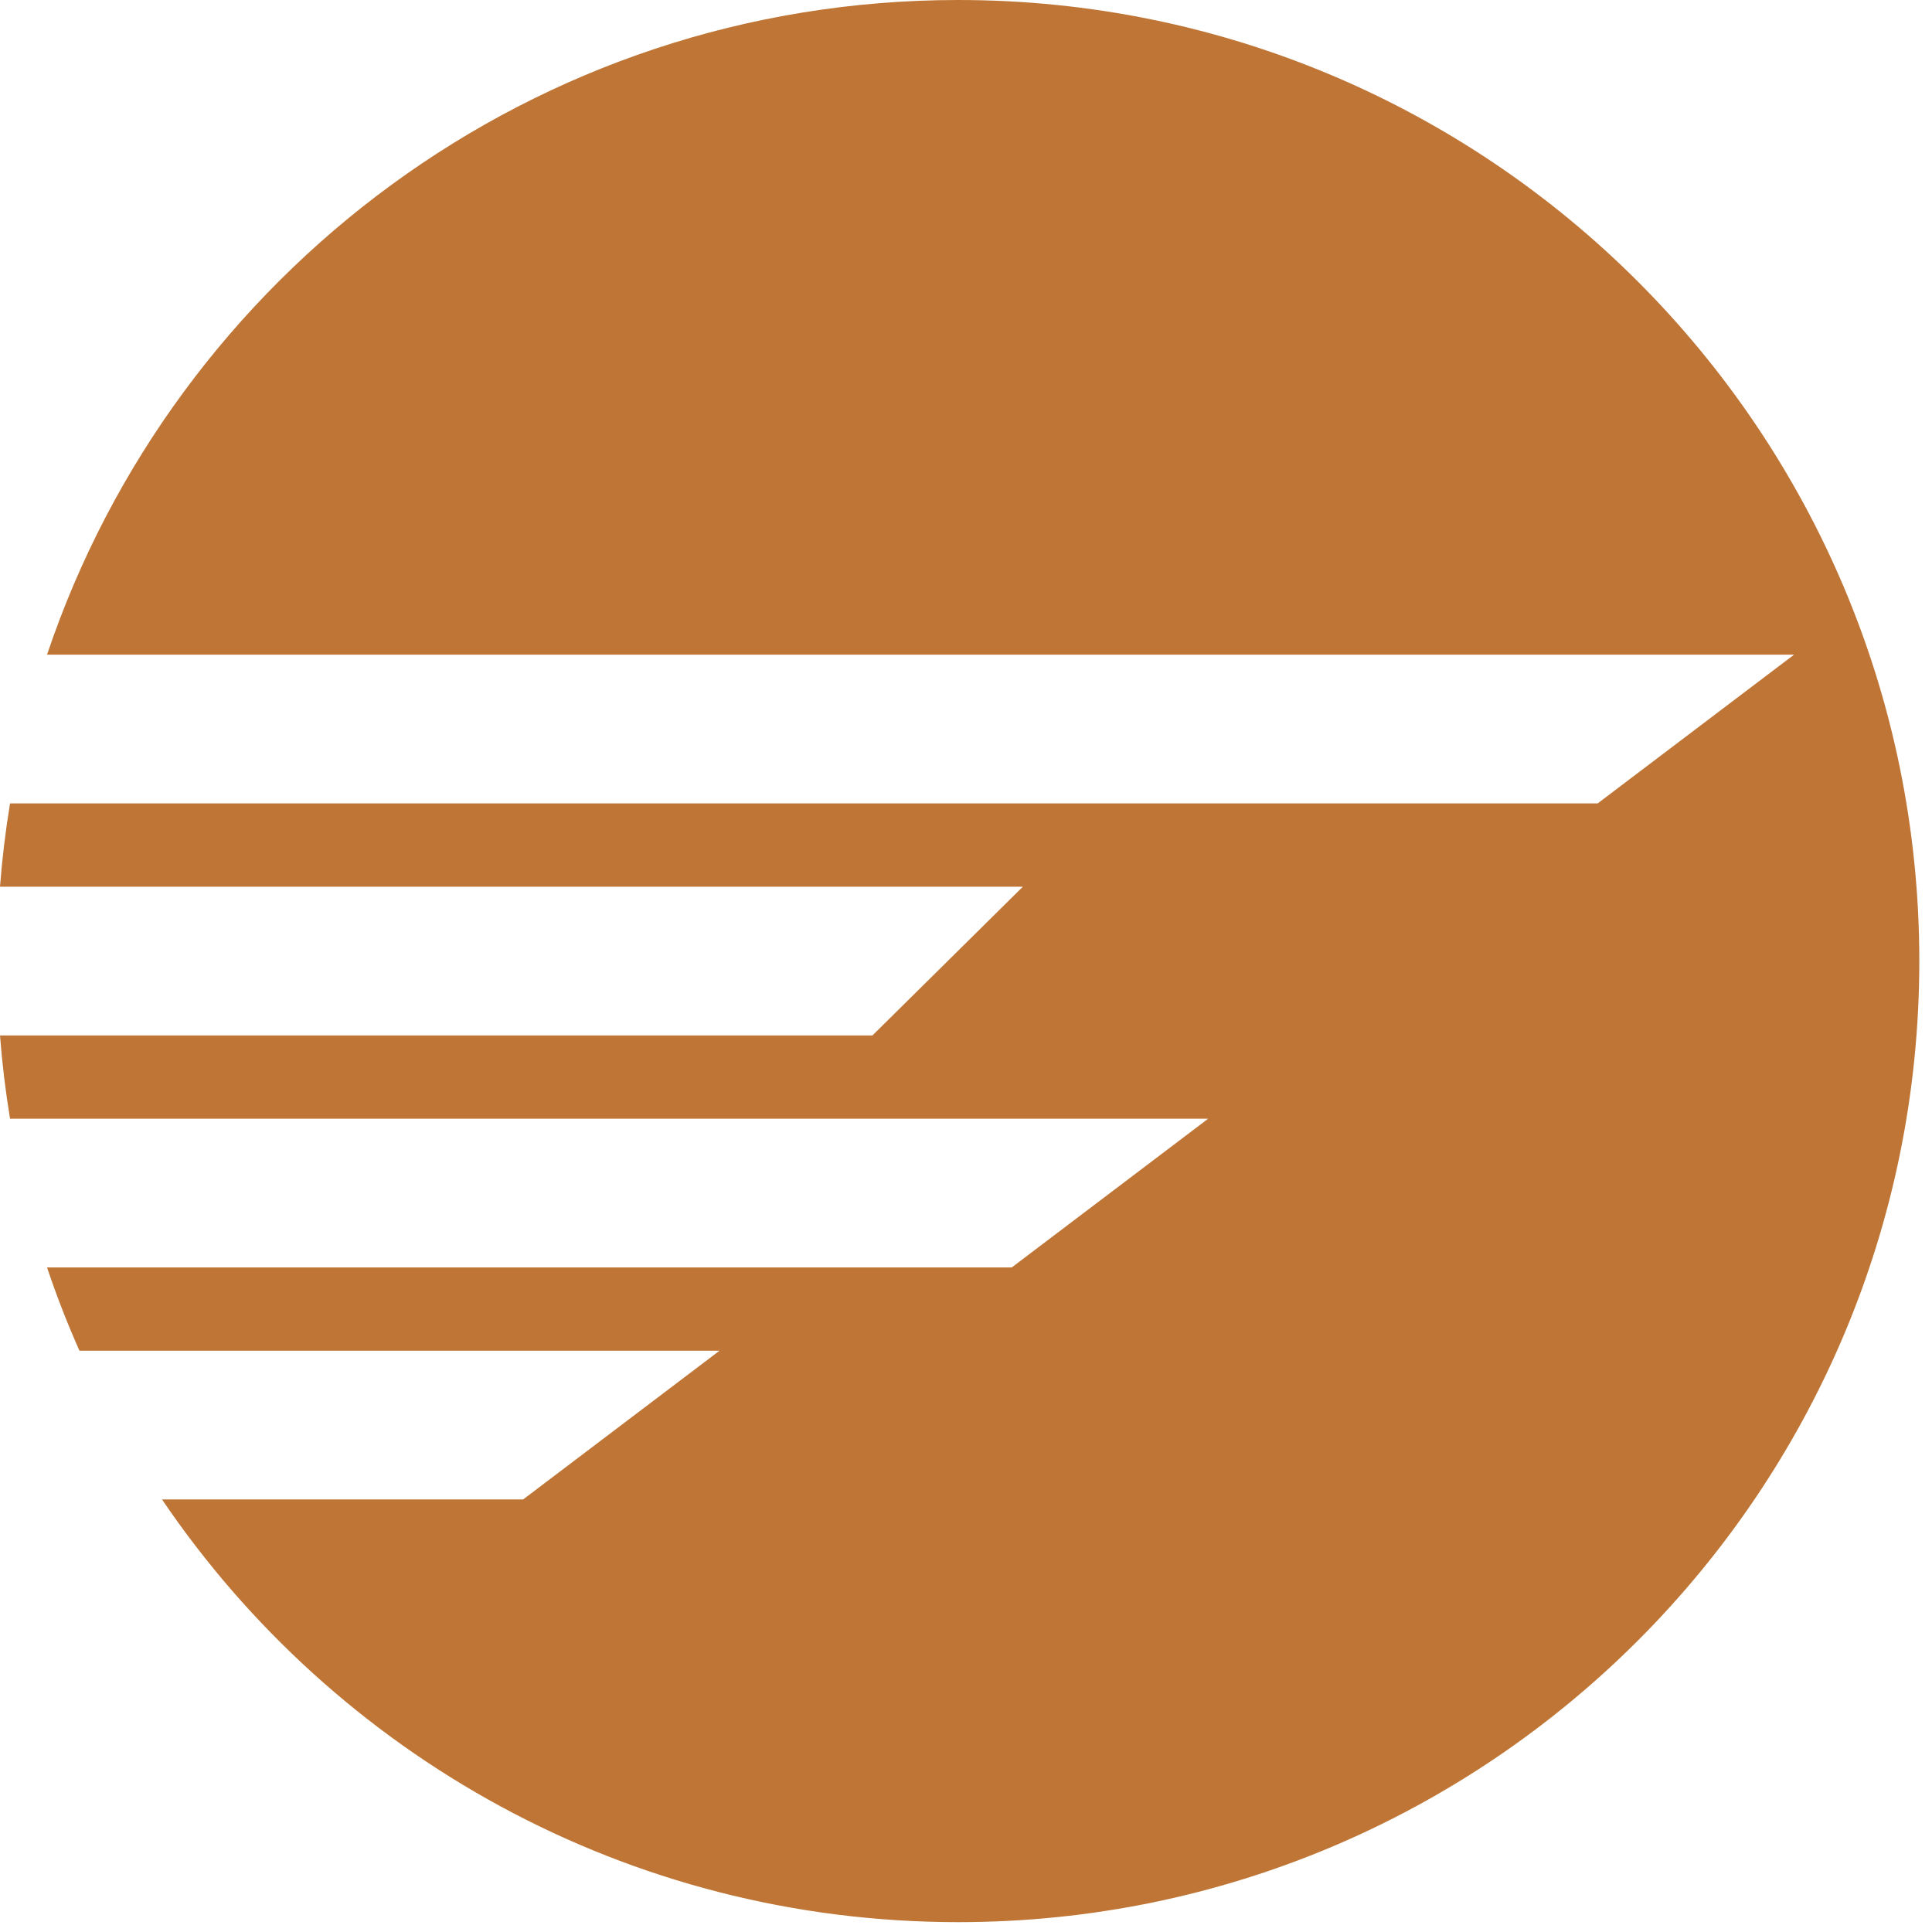
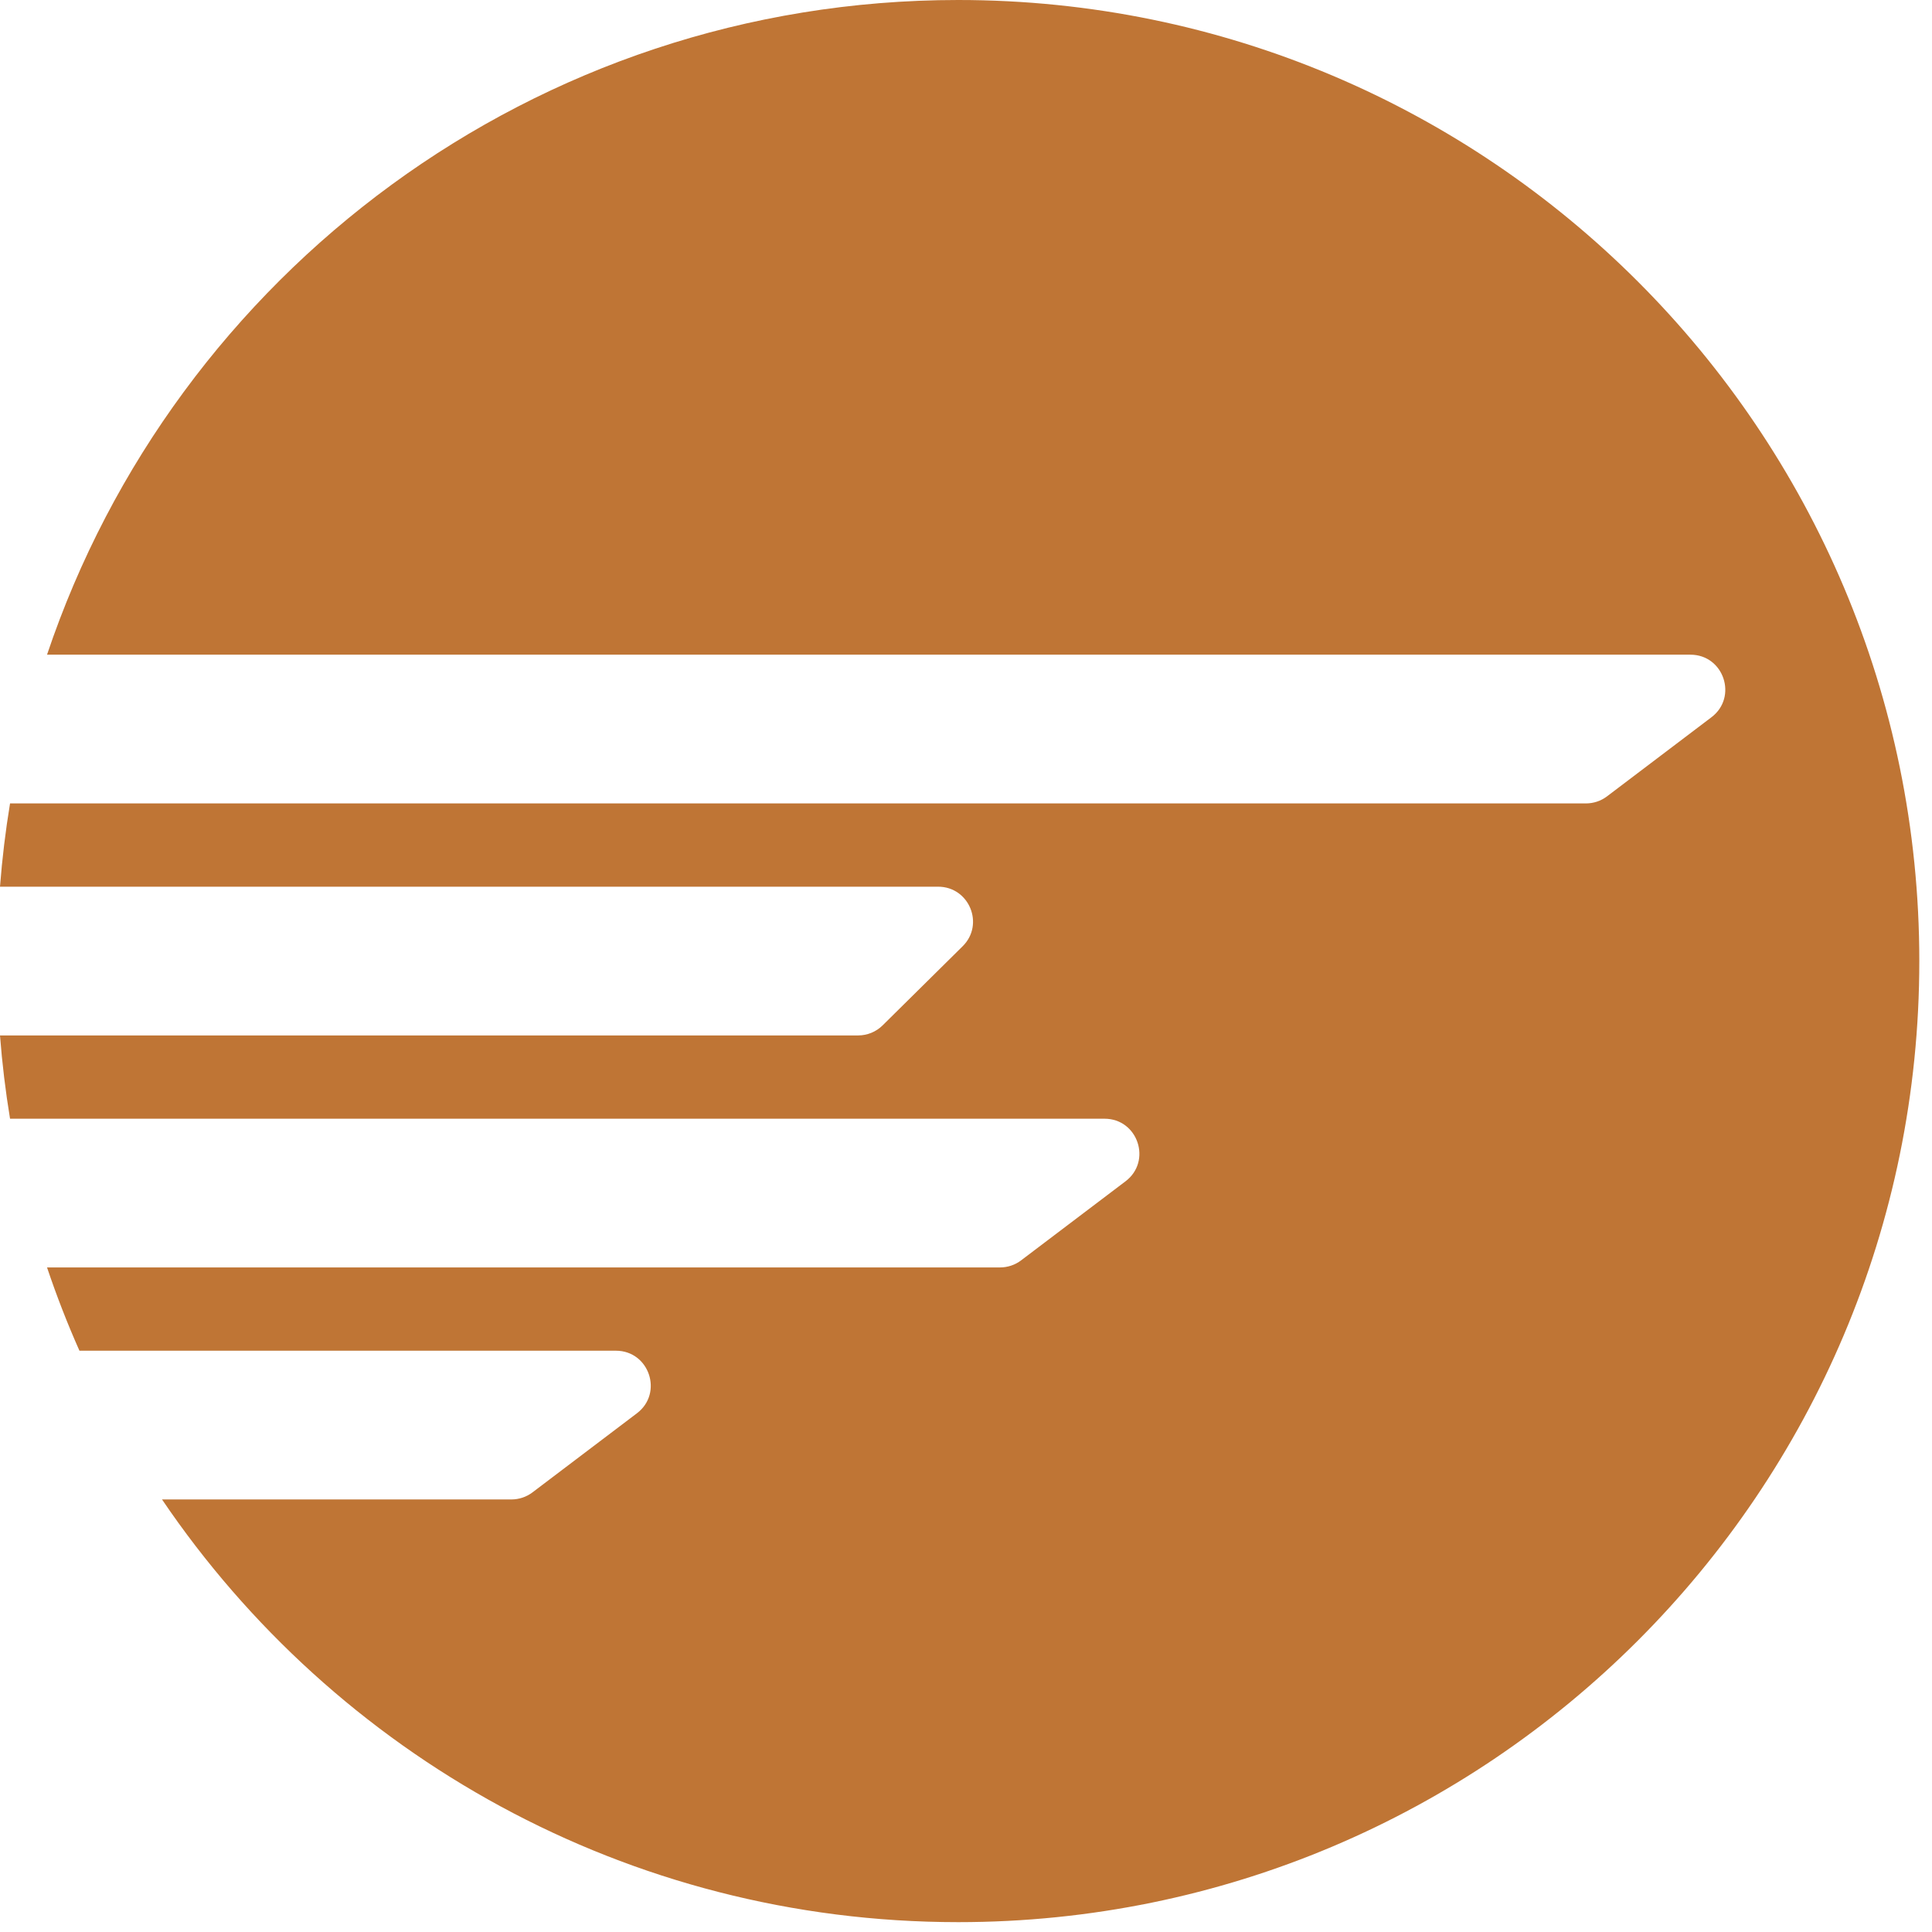
<svg xmlns="http://www.w3.org/2000/svg" width="111" height="111" viewBox="0 0 111 111" fill="none">
-   <path d="M-2.60036e-06 50.944C0.124 49.329 0.317 47.733 0.577 46.159L91.791 46.159L103.074 37.614L2.702 37.614C10.051 15.75 30.713 0 55.054 -2.40647e-06C85.549 0 110.271 24.722 110.271 55.217C110.27 85.712 85.549 110.433 55.054 110.434C36.02 110.433 19.235 100.803 9.308 86.148L30.056 86.148L41.339 77.603L4.564 77.603C3.872 76.045 3.25 74.449 2.702 72.818L58.129 72.818L69.413 64.274L0.577 64.274C0.317 62.701 0.124 61.105 -2.22685e-06 59.489L50.126 59.489L58.767 50.944L-2.60036e-06 50.944Z" fill="#BF7535" />
+   <path d="M-2.60036e-06 50.944C0.124 49.329 0.317 47.733 0.577 46.159L91.119 46.159C91.555 46.159 91.98 46.017 92.327 45.754L98.328 41.209C99.856 40.051 99.038 37.614 97.121 37.614L2.702 37.614C10.051 15.75 30.713 0 55.054 -2.40647e-06C85.549 0 110.271 24.722 110.271 55.217C110.27 85.712 85.549 110.433 55.054 110.434C36.02 110.433 19.235 100.803 9.308 86.148L29.384 86.148C29.82 86.148 30.244 86.006 30.592 85.743L36.593 81.198C38.121 80.041 37.303 77.604 35.386 77.603L4.564 77.603C3.872 76.045 3.25 74.449 2.702 72.818L57.458 72.818C57.894 72.818 58.318 72.676 58.665 72.413L64.666 67.869C66.194 66.712 65.376 64.275 63.459 64.274L0.577 64.274C0.317 62.701 0.124 61.105 -2.22685e-06 59.489L49.304 59.489C49.83 59.489 50.336 59.281 50.71 58.911L55.307 54.366C56.577 53.11 55.687 50.945 53.9 50.944L-2.60036e-06 50.944Z" fill="#BF7535" />
</svg>
